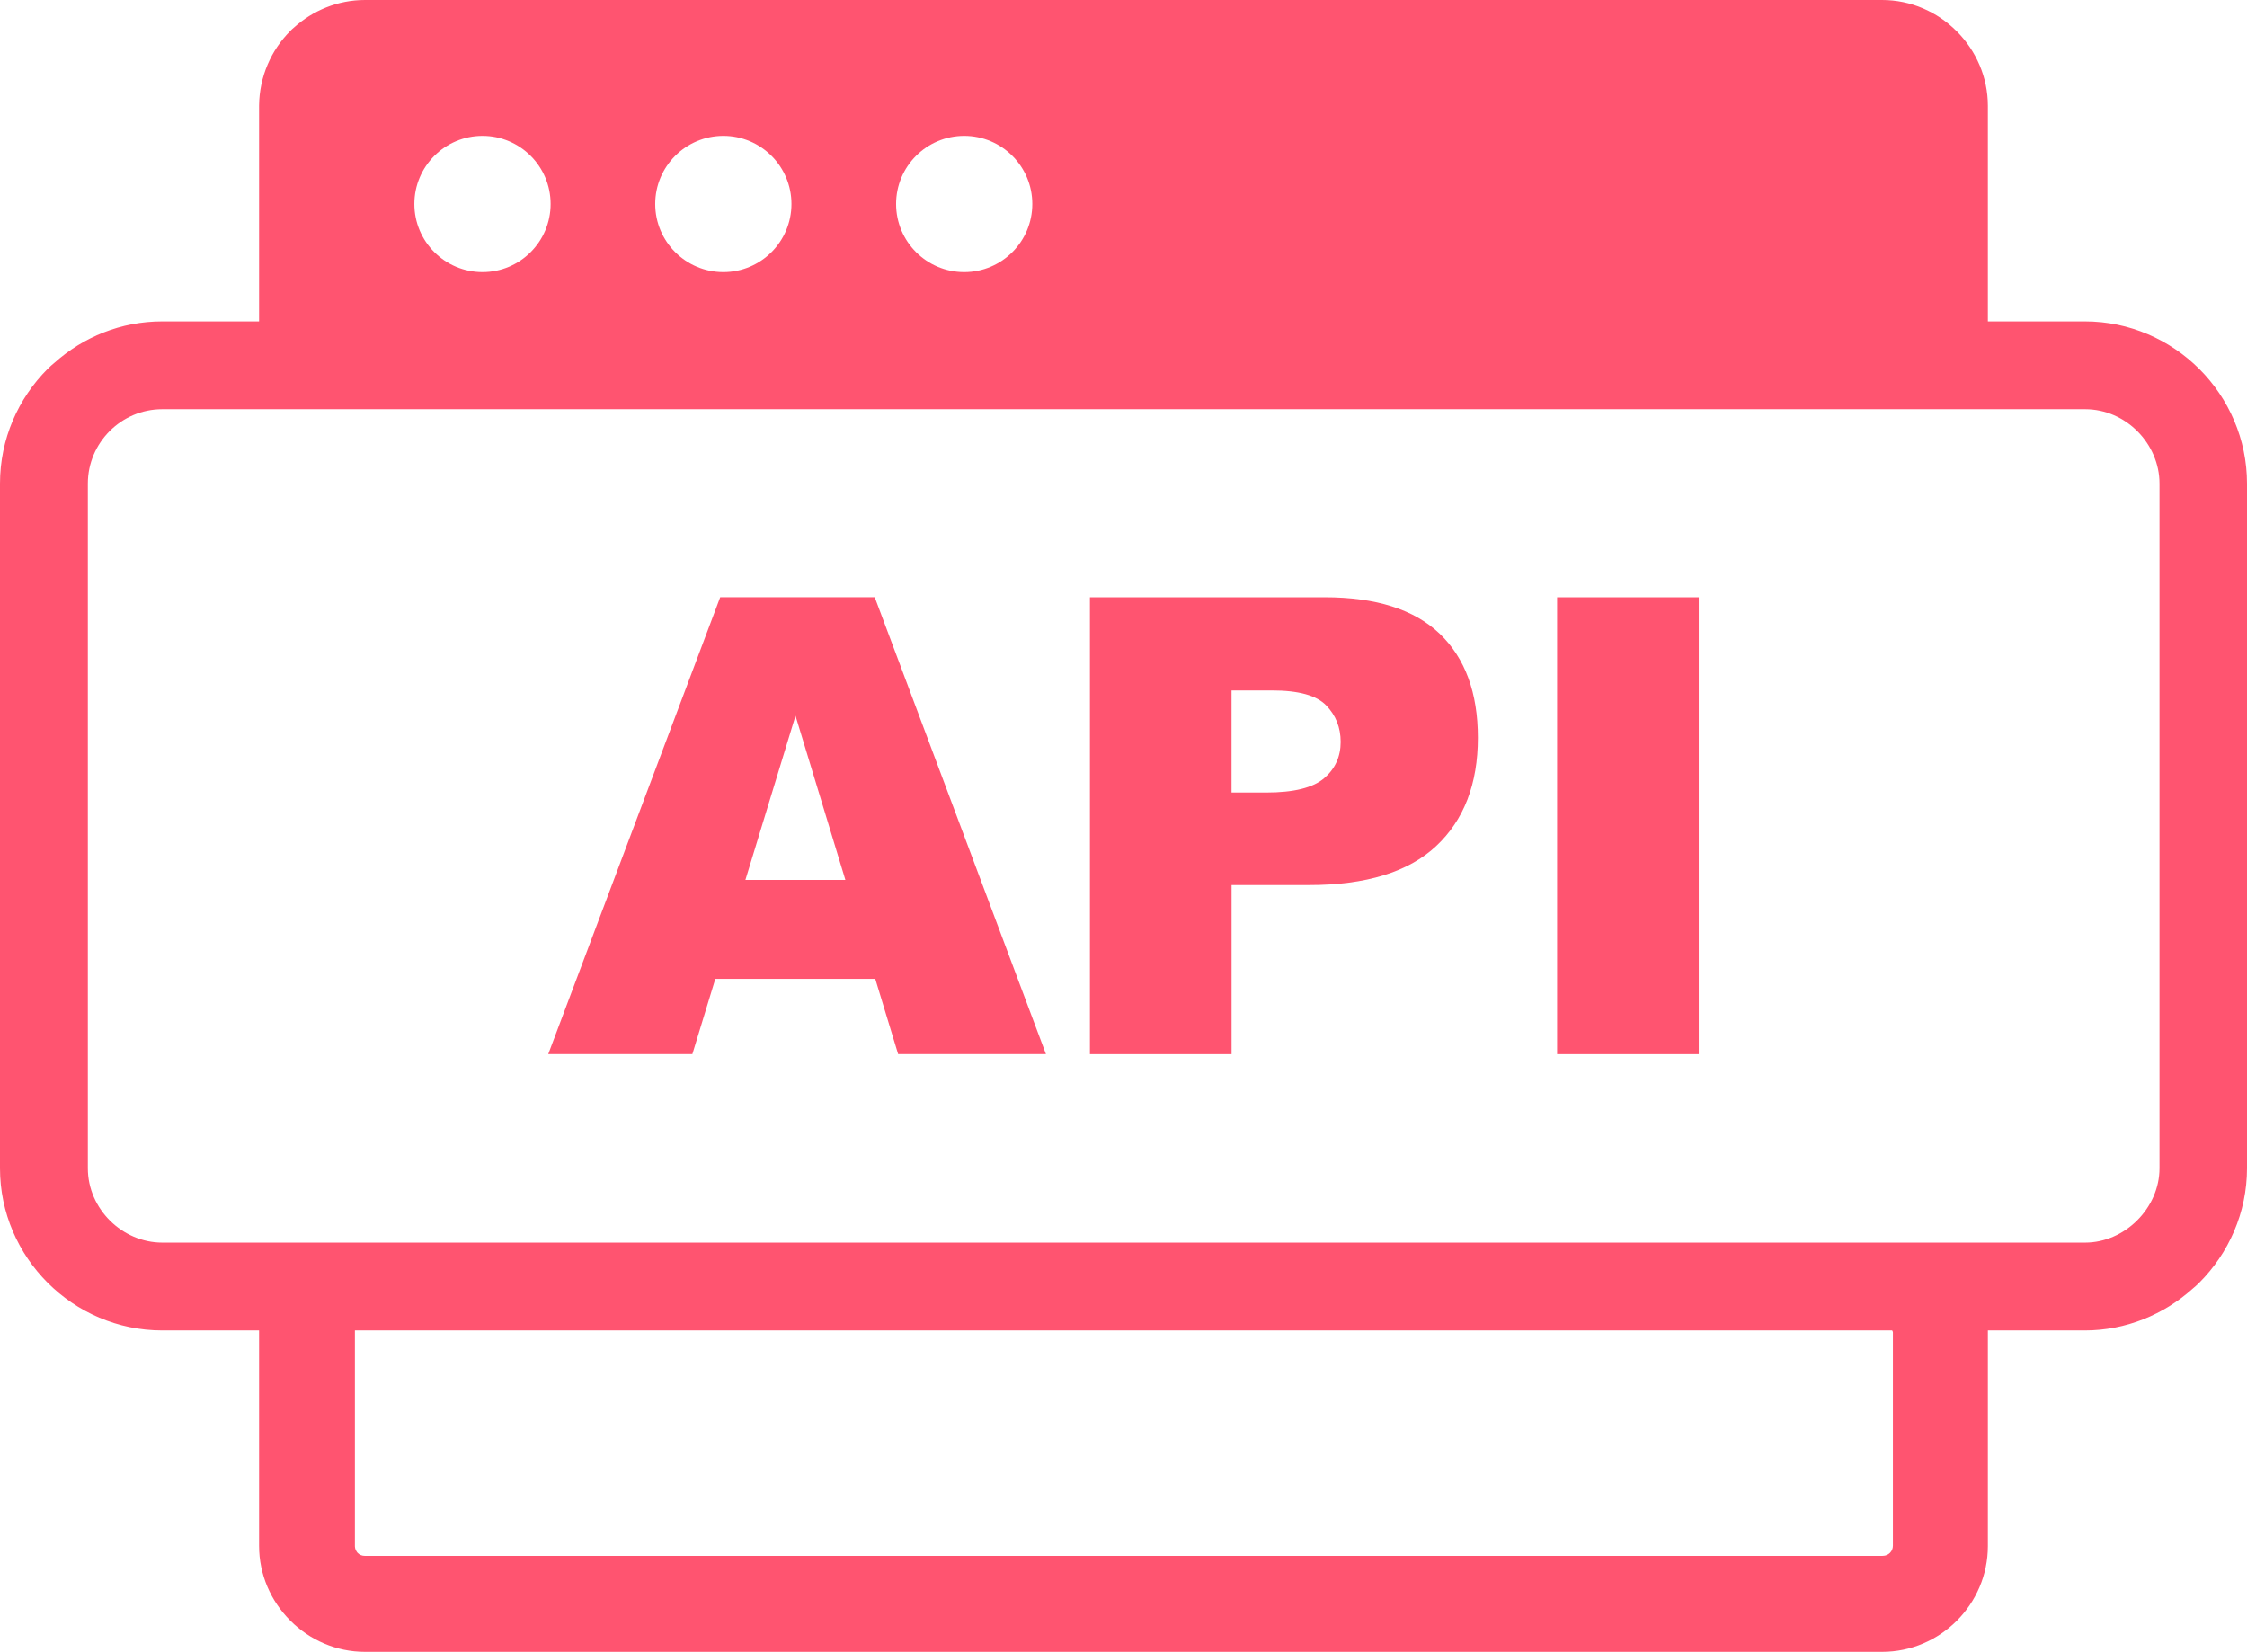
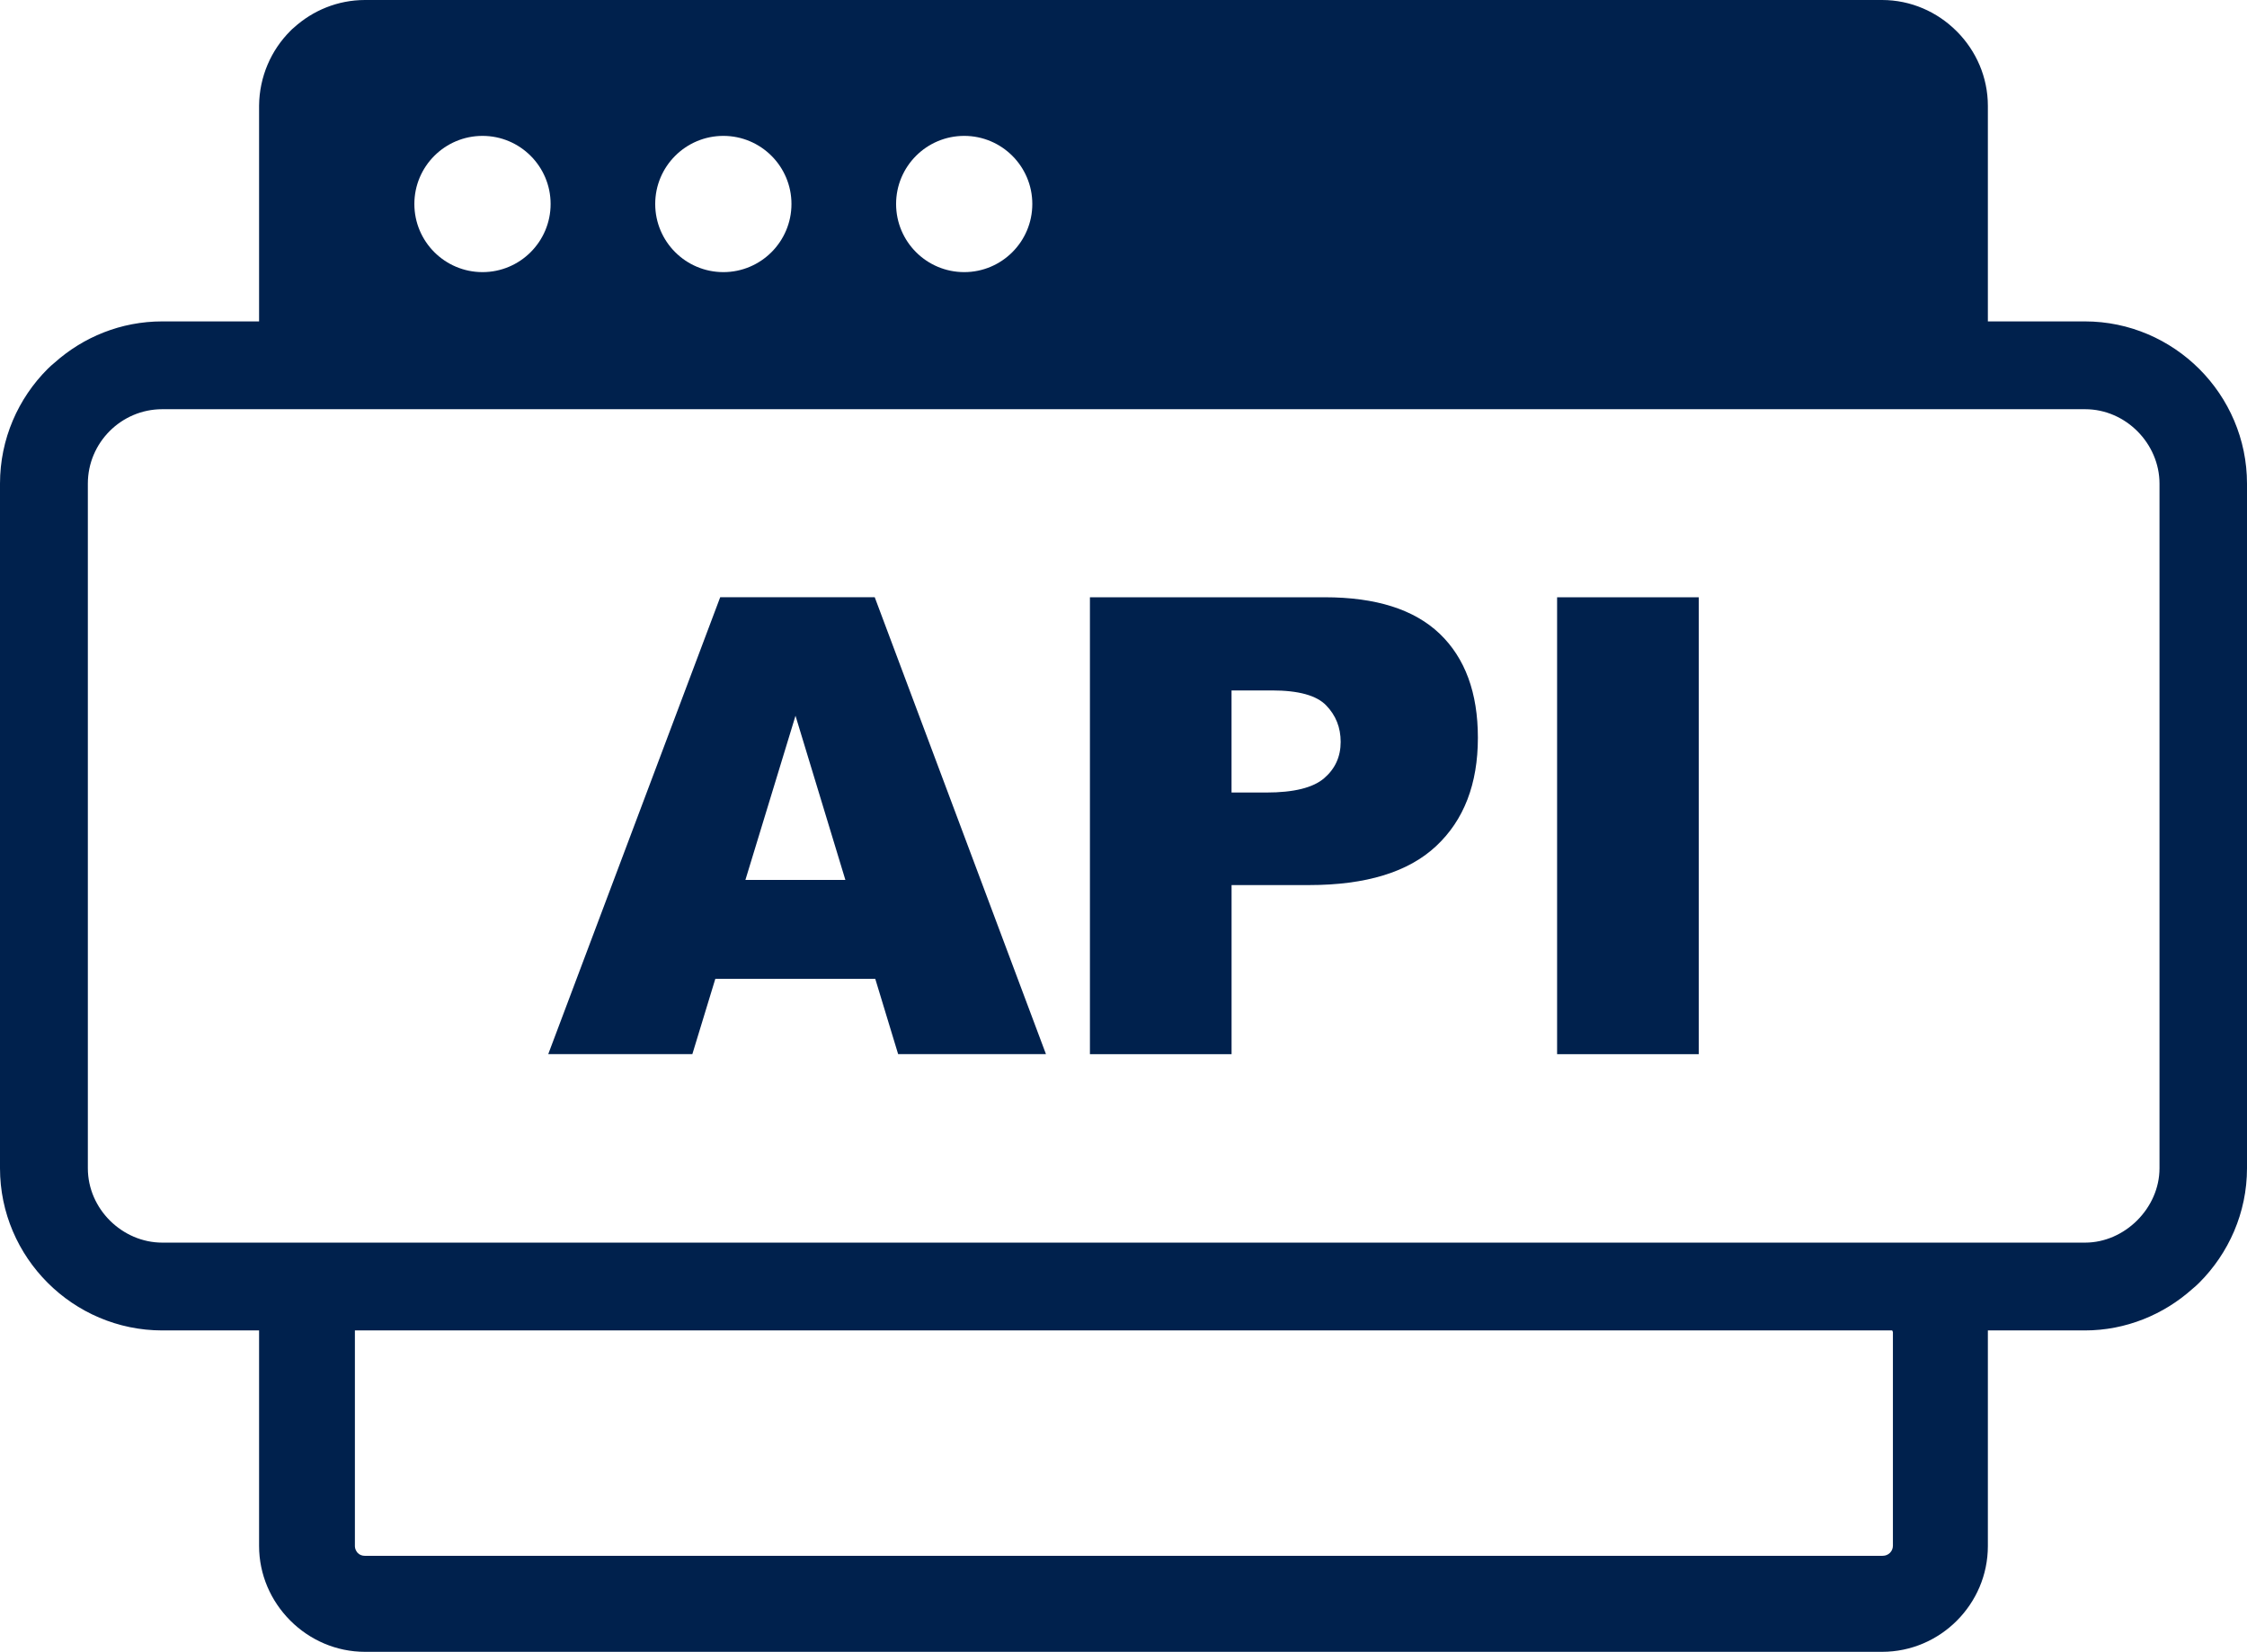
<svg xmlns="http://www.w3.org/2000/svg" version="1.1" id="Layer_1" x="0px" y="0px" viewBox="0 0 122.88 90.332" enable-background="new 0 0 122.88 90.332" xml:space="preserve">
  <g>
-     <path fill-rule="evenodd" clip-rule="evenodd" fill="#ff5470" d="M19.962,0h82.962c1.578,0,3.023,0.653,4.07,1.7l0,0l0.008,0.007 l0.007,0.009l0.009,0.007c1.046,1.054,1.691,2.492,1.691,4.069v11.784h5.303c2.443,0,4.66,1.004,6.262,2.605 c1.608,1.608,2.606,3.834,2.606,6.266v37.439c0,2.433-1.004,4.653-2.61,6.26c-0.122,0.122-0.249,0.236-0.38,0.343 c-1.569,1.403-3.637,2.267-5.878,2.267h-5.303v11.791c0,1.593-0.653,3.038-1.7,4.085c-1.045,1.046-2.492,1.7-4.085,1.7H19.962 c-1.578,0-3.023-0.647-4.078-1.7l-0.007-0.009l-0.009-0.007l-0.007-0.008c-1.047-1.054-1.693-2.492-1.693-4.07V72.756H8.871 c-2.432,0-4.657-0.997-6.265-2.607C1.004,68.547,0,66.332,0,63.887V26.447c0-2.446,0.998-4.664,2.602-6.269 c0.122-0.122,0.249-0.237,0.382-0.344c1.569-1.402,3.633-2.258,5.887-2.258h5.297V5.777c0.016-1.592,0.662-3.039,1.709-4.085 c0.061-0.063,0.122-0.124,0.192-0.178C17.1,0.577,18.468,0,19.962,0L19.962,0L19.962,0z M52.729,7.431 c2.056,0,3.724,1.669,3.724,3.724c0,2.057-1.668,3.726-3.724,3.726c-2.057,0-3.725-1.669-3.725-3.726 C49.004,9.1,50.671,7.431,52.729,7.431L52.729,7.431z M39.558,7.431c2.055,0,3.724,1.669,3.724,3.724 c0,2.057-1.669,3.726-3.724,3.726c-2.057,0-3.727-1.669-3.727-3.726C35.831,9.1,37.5,7.431,39.558,7.431L39.558,7.431z M26.387,7.431c2.055,0,3.724,1.669,3.724,3.724c0,2.057-1.669,3.726-3.724,3.726c-2.057,0-3.727-1.669-3.727-3.726 C22.66,9.1,24.33,7.431,26.387,7.431L26.387,7.431z M8.873,22.378h105.154c2.24,0,4.068,1.894,4.068,4.069v37.439 c0,2.175-1.894,4.068-4.068,4.068H8.873c-2.175,0-4.069-1.829-4.069-4.068V26.447C4.804,24.208,6.633,22.378,8.873,22.378 L8.873,22.378z M103.485,72.756H19.408v0.102v11.674v0.002v0.026l0.003,0.029l0.002,0.026l0.002,0.002l0.003,0.026l0.005,0.027 h0.002l0.005,0.025h0.002l0.007,0.026h0.001l0.008,0.025h0.001l0.009,0.023h0.001l0.011,0.025h0.002 c0.025,0.047,0.052,0.089,0.086,0.127l0,0l0.009,0.007c0.098,0.101,0.229,0.154,0.393,0.154h82.962l0.041-0.002 c0.306,0,0.553-0.245,0.553-0.55V72.857c0-0.028-0.013-0.056-0.032-0.073V72.756L103.485,72.756z" />
-     <path fill="#ff5470" d="M47.865,53.529h-8.747l-1.256,4.118h-7.881l9.404-24.986h8.451L57.2,57.647h-8.084L47.865,53.529 L47.865,53.529z M46.231,48.121l-2.728-8.98l-2.74,8.98H46.231L46.231,48.121z M59.603,32.662h12.842 c2.797,0,4.892,0.663,6.287,1.995c1.39,1.332,2.088,3.228,2.088,5.688c0,2.524-0.762,4.501-2.28,5.921 c-1.518,1.425-3.838,2.135-6.956,2.135h-4.234v9.247h-7.746V32.662L59.603,32.662z M67.349,43.34h1.902 c1.501,0,2.554-0.261,3.158-0.779c0.605-0.518,0.907-1.181,0.907-1.989c0-0.785-0.262-1.448-0.791-1.995 c-0.523-0.547-1.512-0.82-2.966-0.82h-2.211V43.34L67.349,43.34z M85.152,32.662h7.747v24.986h-7.747V32.662L85.152,32.662z" />
+     <path fill-rule="evenodd" clip-rule="evenodd" fill="#00214d" d="M19.962,0h82.962c1.578,0,3.023,0.653,4.07,1.7l0,0l0.008,0.007 l0.007,0.009l0.009,0.007c1.046,1.054,1.691,2.492,1.691,4.069v11.784h5.303c2.443,0,4.66,1.004,6.262,2.605 c1.608,1.608,2.606,3.834,2.606,6.266v37.439c0,2.433-1.004,4.653-2.61,6.26c-0.122,0.122-0.249,0.236-0.38,0.343 c-1.569,1.403-3.637,2.267-5.878,2.267h-5.303v11.791c0,1.593-0.653,3.038-1.7,4.085c-1.045,1.046-2.492,1.7-4.085,1.7H19.962 c-1.578,0-3.023-0.647-4.078-1.7l-0.007-0.009l-0.009-0.007l-0.007-0.008c-1.047-1.054-1.693-2.492-1.693-4.07V72.756H8.871 c-2.432,0-4.657-0.997-6.265-2.607C1.004,68.547,0,66.332,0,63.887V26.447c0-2.446,0.998-4.664,2.602-6.269 c0.122-0.122,0.249-0.237,0.382-0.344c1.569-1.402,3.633-2.258,5.887-2.258h5.297V5.777c0.016-1.592,0.662-3.039,1.709-4.085 c0.061-0.063,0.122-0.124,0.192-0.178C17.1,0.577,18.468,0,19.962,0L19.962,0L19.962,0z M52.729,7.431 c2.056,0,3.724,1.669,3.724,3.724c0,2.057-1.668,3.726-3.724,3.726c-2.057,0-3.725-1.669-3.725-3.726 C49.004,9.1,50.671,7.431,52.729,7.431L52.729,7.431z M39.558,7.431c2.055,0,3.724,1.669,3.724,3.724 c0,2.057-1.669,3.726-3.724,3.726c-2.057,0-3.727-1.669-3.727-3.726C35.831,9.1,37.5,7.431,39.558,7.431L39.558,7.431z M26.387,7.431c2.055,0,3.724,1.669,3.724,3.724c0,2.057-1.669,3.726-3.724,3.726c-2.057,0-3.727-1.669-3.727-3.726 C22.66,9.1,24.33,7.431,26.387,7.431L26.387,7.431z M8.873,22.378h105.154c2.24,0,4.068,1.894,4.068,4.069v37.439 c0,2.175-1.894,4.068-4.068,4.068H8.873c-2.175,0-4.069-1.829-4.069-4.068V26.447C4.804,24.208,6.633,22.378,8.873,22.378 L8.873,22.378z M103.485,72.756H19.408v0.102v11.674v0.002v0.026l0.003,0.029l0.002,0.026l0.002,0.002l0.003,0.026l0.005,0.027 h0.002l0.005,0.025h0.002l0.007,0.026h0.001l0.008,0.025h0.001l0.009,0.023h0.001l0.011,0.025h0.002 c0.025,0.047,0.052,0.089,0.086,0.127l0,0l0.009,0.007c0.098,0.101,0.229,0.154,0.393,0.154h82.962l0.041-0.002 c0.306,0,0.553-0.245,0.553-0.55V72.857c0-0.028-0.013-0.056-0.032-0.073V72.756L103.485,72.756z" />
+     <path fill="#00214d" d="M47.865,53.529h-8.747l-1.256,4.118h-7.881l9.404-24.986h8.451L57.2,57.647h-8.084L47.865,53.529 L47.865,53.529z M46.231,48.121l-2.728-8.98l-2.74,8.98H46.231L46.231,48.121z M59.603,32.662h12.842 c2.797,0,4.892,0.663,6.287,1.995c1.39,1.332,2.088,3.228,2.088,5.688c0,2.524-0.762,4.501-2.28,5.921 c-1.518,1.425-3.838,2.135-6.956,2.135h-4.234v9.247h-7.746V32.662L59.603,32.662z M67.349,43.34h1.902 c1.501,0,2.554-0.261,3.158-0.779c0.605-0.518,0.907-1.181,0.907-1.989c0-0.785-0.262-1.448-0.791-1.995 c-0.523-0.547-1.512-0.82-2.966-0.82h-2.211V43.34L67.349,43.34z M85.152,32.662h7.747v24.986h-7.747V32.662L85.152,32.662z" />
  </g>
</svg>
